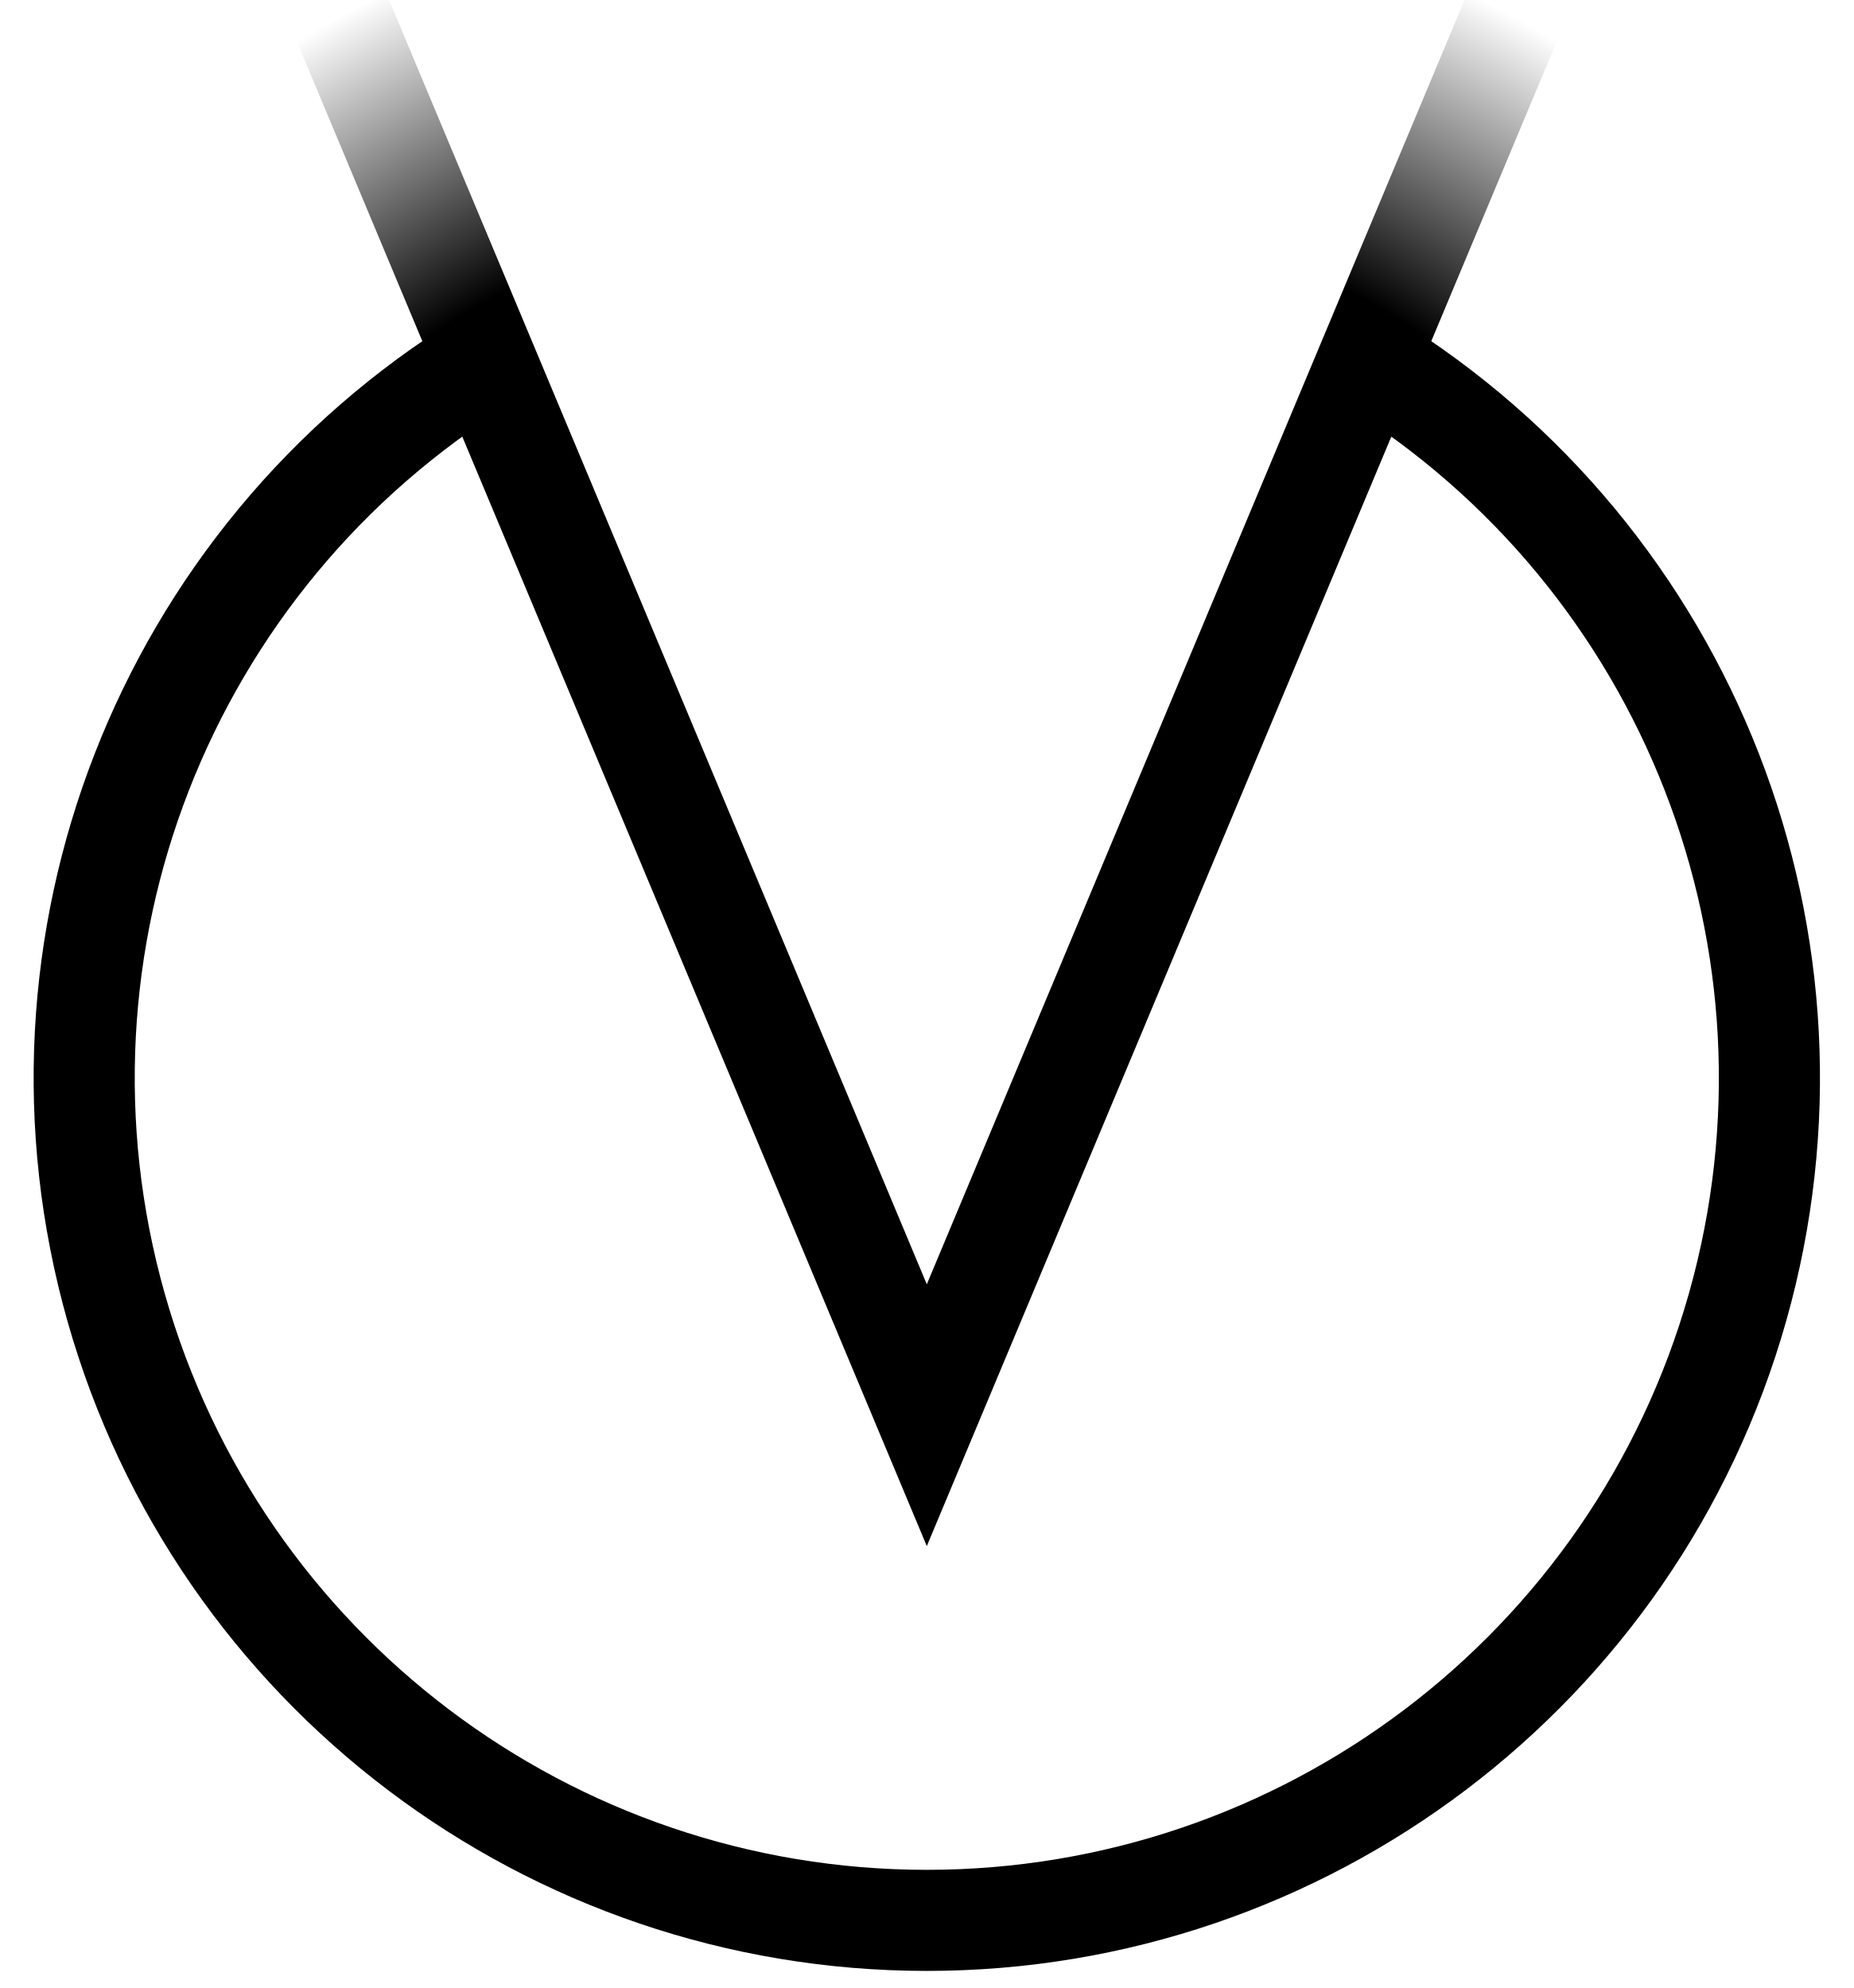
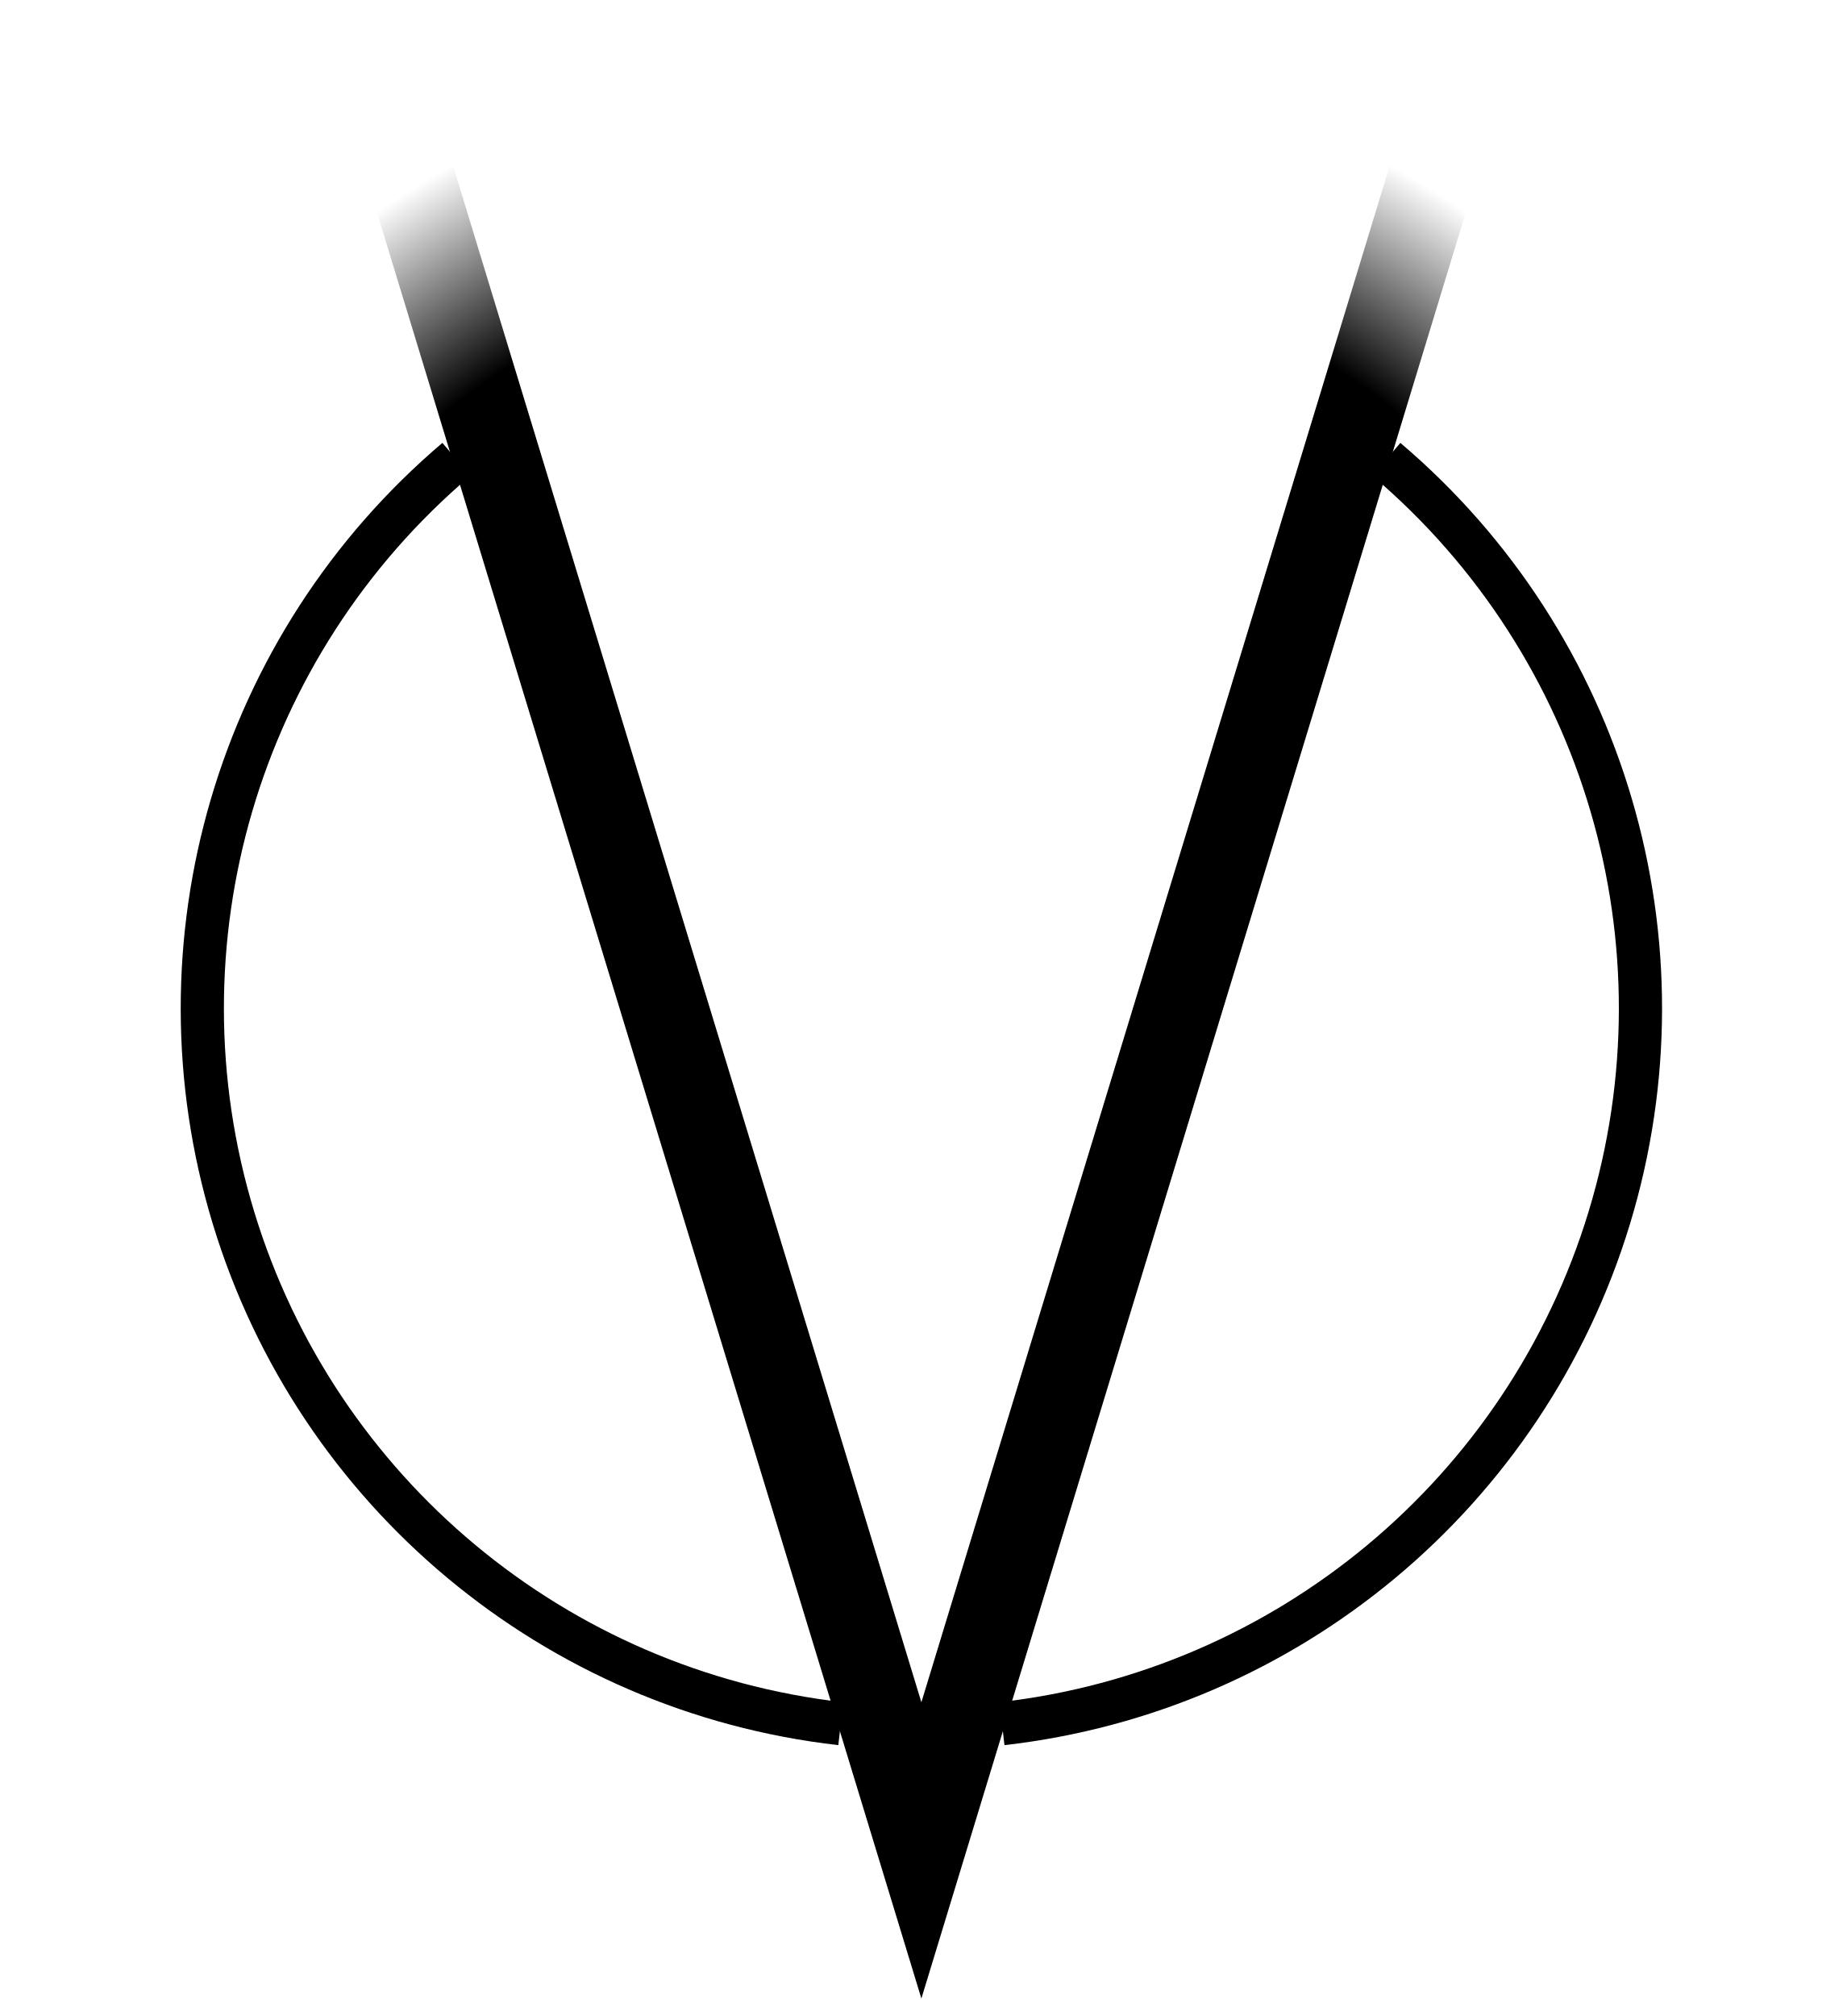
- <svg xmlns="http://www.w3.org/2000/svg" viewBox="-55 -64 110 118">
+ <svg xmlns="http://www.w3.org/2000/svg" viewBox="-64 -70 128 140">
  <defs>
-     <radialGradient id="g" gradientUnits="userSpaceOnUse" cx="0" cy="0" r="72">
-       <stop offset="0.736" stop-color="#000000" stop-opacity="1" />
+     <radialGradient id="g" gradientUnits="userSpaceOnUse" cx="0" cy="0" r="67">
+       <stop offset="0.79" stop-color="#000000" stop-opacity="1" />
      <stop offset="1" stop-color="#000000" stop-opacity="0" />
    </radialGradient>
+     <clipPath id="t">
+       <rect x="-80" y="-100" width="160" height="100" />
+     </clipPath>
+     <clipPath id="b">
+       <rect x="-80" y="0" width="160" height="100" />
+     </clipPath>
  </defs>
-   <g fill="none" stroke-width="6" stroke-linecap="butt" stroke-linejoin="miter">
-     <path d="M-26.2,-42.6 A50,50 0 1 0 26.2,-42.6" stroke="#000000" />
-     <path d="M-43.2,-83.2 L0,20 L43.2,-83.2" stroke="url(#g)" />
+   <g fill="none" stroke-linecap="butt" stroke-linejoin="miter">
+     <path d="M32.3,-38.1 A50,50 0 0 1 5.6,49.7 M-32.3,-38.1 A50,50 0 0 0 -5.6,49.7" stroke="#000000" stroke-width="3" />
+     <path d="M-43.2,-83.2 L0,58.5 L43.2,-83.2" stroke="url(#g)" stroke-width="6" clip-path="url(#t)" />
+     <path d="M-43.2,-83.2 L0,58.5 L43.2,-83.2" stroke="#000000" stroke-width="6" clip-path="url(#b)" />
  </g>
</svg>
